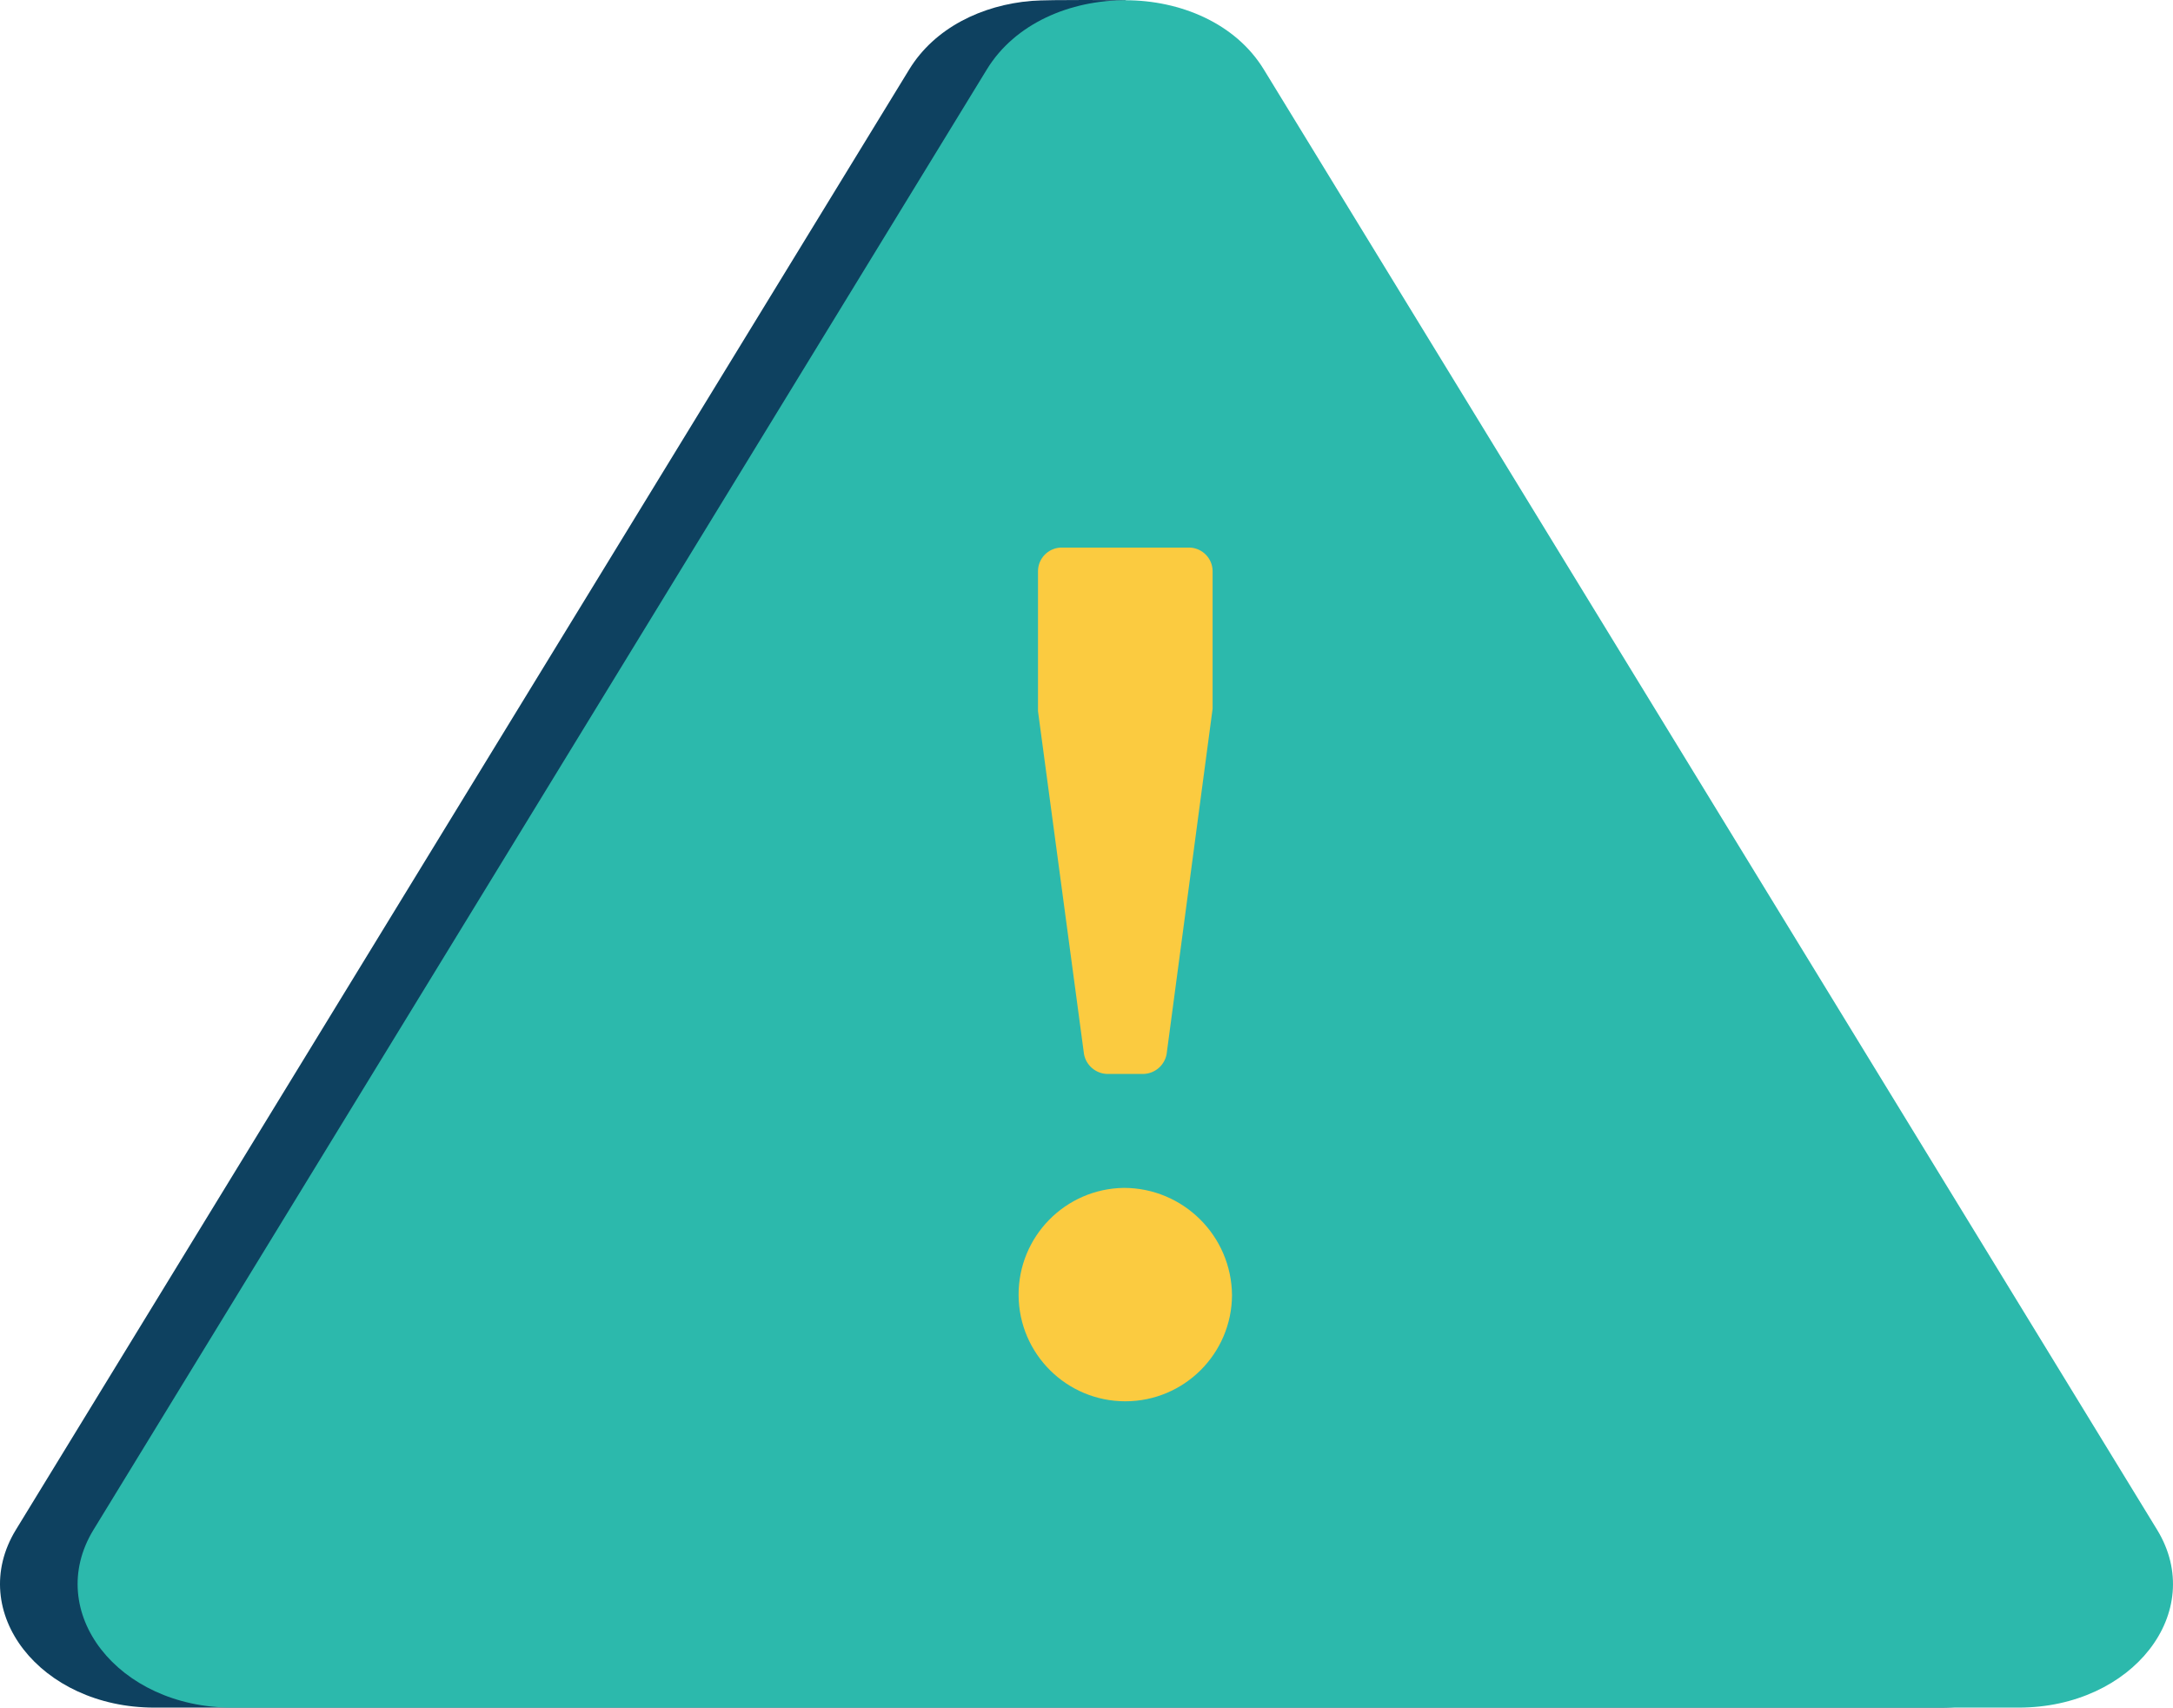
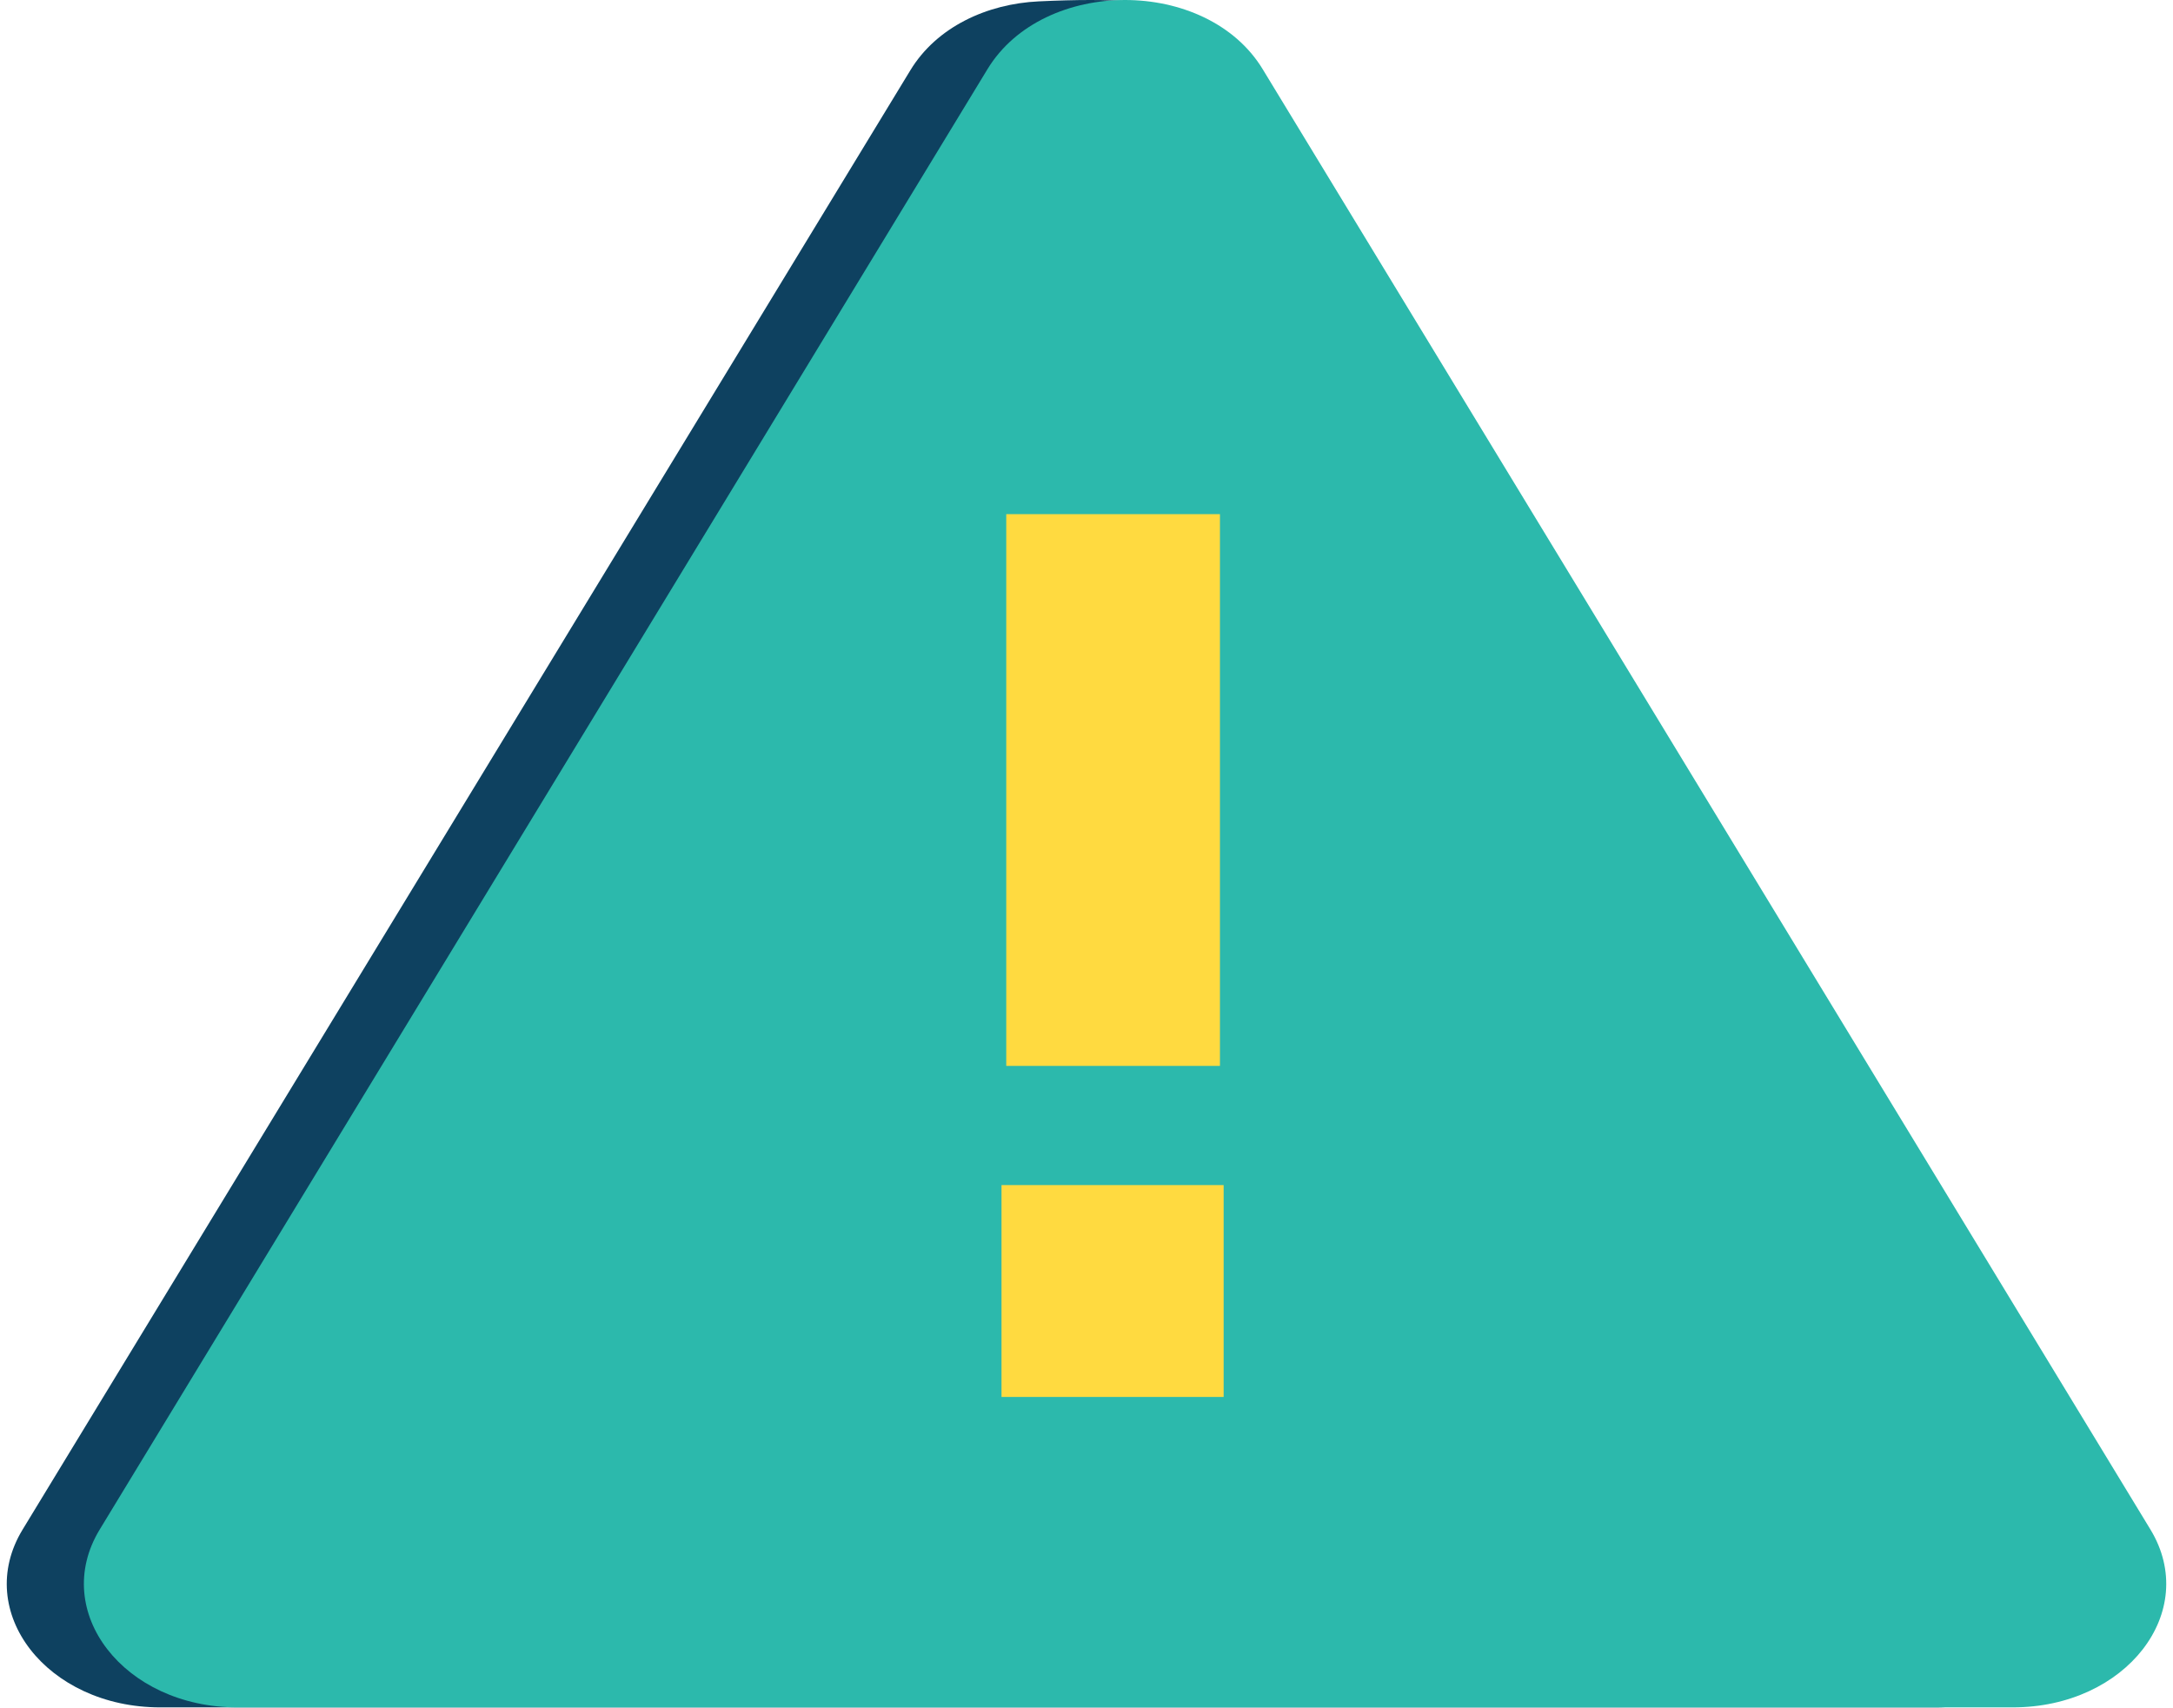
- <svg xmlns="http://www.w3.org/2000/svg" id="b1bea385-dfc0-4816-b1a5-4d5d0b09fcba" data-name="Layer 1" viewBox="0 0 224 176.024">
-   <defs>
-     <clipPath id="bfae19ab-5a80-432b-8695-1b4b5fa1f477">
-       <path d="M511.198-34.311c5.171,8.457-2.515,18.324-14.278,18.324H312.757c-11.762,0-19.453-9.867-14.278-18.324l19.5-31.855,72.586-118.577c2.744-4.483,7.959-6.851,13.314-7.103a77.795,77.795,0,0,1,9.458,0Z" fill="none" clip-rule="evenodd" />
-     </clipPath>
-     <clipPath id="fca13540-2137-4fbe-a87d-040ab070f1f4">
-       <path d="M519.198-34.324c5.171,8.463-2.515,18.336-14.278,18.336H320.757c-11.762,0-19.453-9.873-14.278-18.336Q319.479-55.575,325.979-66.2q24.195-39.552,72.586-118.657c5.815-9.508,22.732-9.508,28.547,0Z" fill="none" clip-rule="evenodd" />
-     </clipPath>
-     <clipPath id="b46c3030-8289-46e1-b477-1c009a626b37">
-       <path d="M412.701-69.988a11.159,11.159,0,0,1,11.137,11.066,11.048,11.048,0,0,1-11.137,10.934,10.987,10.987,0,0,1-10.863-10.934,11.102,11.102,0,0,1,10.863-11.066m-4.119-13.775-4.744-35.366v-14.451a2.446,2.446,0,0,1,2.314-2.409h13.376a2.446,2.446,0,0,1,2.311,2.409v14.198l-4.744,35.618a2.5,2.5,0,0,1-2.307,2.028h-3.894a2.506,2.506,0,0,1-2.311-2.028" fill="none" clip-rule="evenodd" />
-     </clipPath>
-   </defs>
-   <g>
-     <path d="M214.36,157.688c5.171,8.463-2.515,18.336-14.278,18.336H15.919c-11.762,0-19.453-9.873-14.278-18.336q13-21.251,19.5-31.876Q45.337,86.26,93.728,7.155C96.351,2.866,101.234.511,106.338.092c1.892-.155,9.663-.068,9.663-.068a36.826,36.826,0,0,1,6.273,7.131Z" fill="#0e4160" fill-rule="evenodd" />
-     <path d="M222.36,157.688c5.171,8.463-2.515,18.336-14.278,18.336H23.919c-11.762,0-19.453-9.873-14.278-18.336q13-21.251,19.5-31.876Q53.337,86.26,101.728,7.155c5.815-9.508,22.732-9.508,28.547,0Z" fill="#2cb9ac" fill-rule="evenodd" />
-     <path d="M115.863,122.449A11.159,11.159,0,0,1,127,133.515,11,11,0,1,1,115.863,122.449M111.744,108.674,107,73.308V58.857a2.446,2.446,0,0,1,2.314-2.409h13.376A2.446,2.446,0,0,1,125,58.857v14.198L120.256,108.674a2.5,2.5,0,0,1-2.307,2.028h-3.894a2.506,2.506,0,0,1-2.311-2.028" fill="#fbcb40" fill-rule="evenodd" />
+ <svg xmlns="http://www.w3.org/2000/svg" width="224" height="176" viewBox="0 0 224 176">
+   <g fill="none" fill-rule="evenodd">
+     <g transform="translate(.697)">
+       <path fill="#0E4160" d="M213.027,157.676 C218.166,166.133 210.527,176 198.838,176 L15.82,176 C4.131,176 -3.512,166.133 1.631,157.676 C10.244,143.519 16.703,132.901 21.01,125.822 C37.04,99.471 61.085,59.946 93.145,7.245 C95.871,2.762 101.054,0.394 106.375,0.141 C110.346,-0.047 113.479,-0.047 115.775,0.141 L213.027,157.676 Z" />
+       <path fill="#2CB9AC" d="M220.977,157.664 C226.116,166.127 218.478,176 206.788,176 L23.77,176 C12.081,176 4.438,166.127 9.582,157.664 C18.194,143.497 24.654,132.871 28.96,125.788 C44.99,99.42 69.035,59.867 101.095,7.131 C106.874,-2.377 123.685,-2.377 129.464,7.131 L220.977,157.664 Z" />
+     </g>
+     <path fill="#FFDA40" d="M103.728,109.875 L103.728,53 L125.756,53 L125.756,109.875 L103.728,109.875 Z M103.239,144 L103.239,122.161 L126.137,122.161 L126.137,144 L103.239,144 Z" />
  </g>
</svg>
